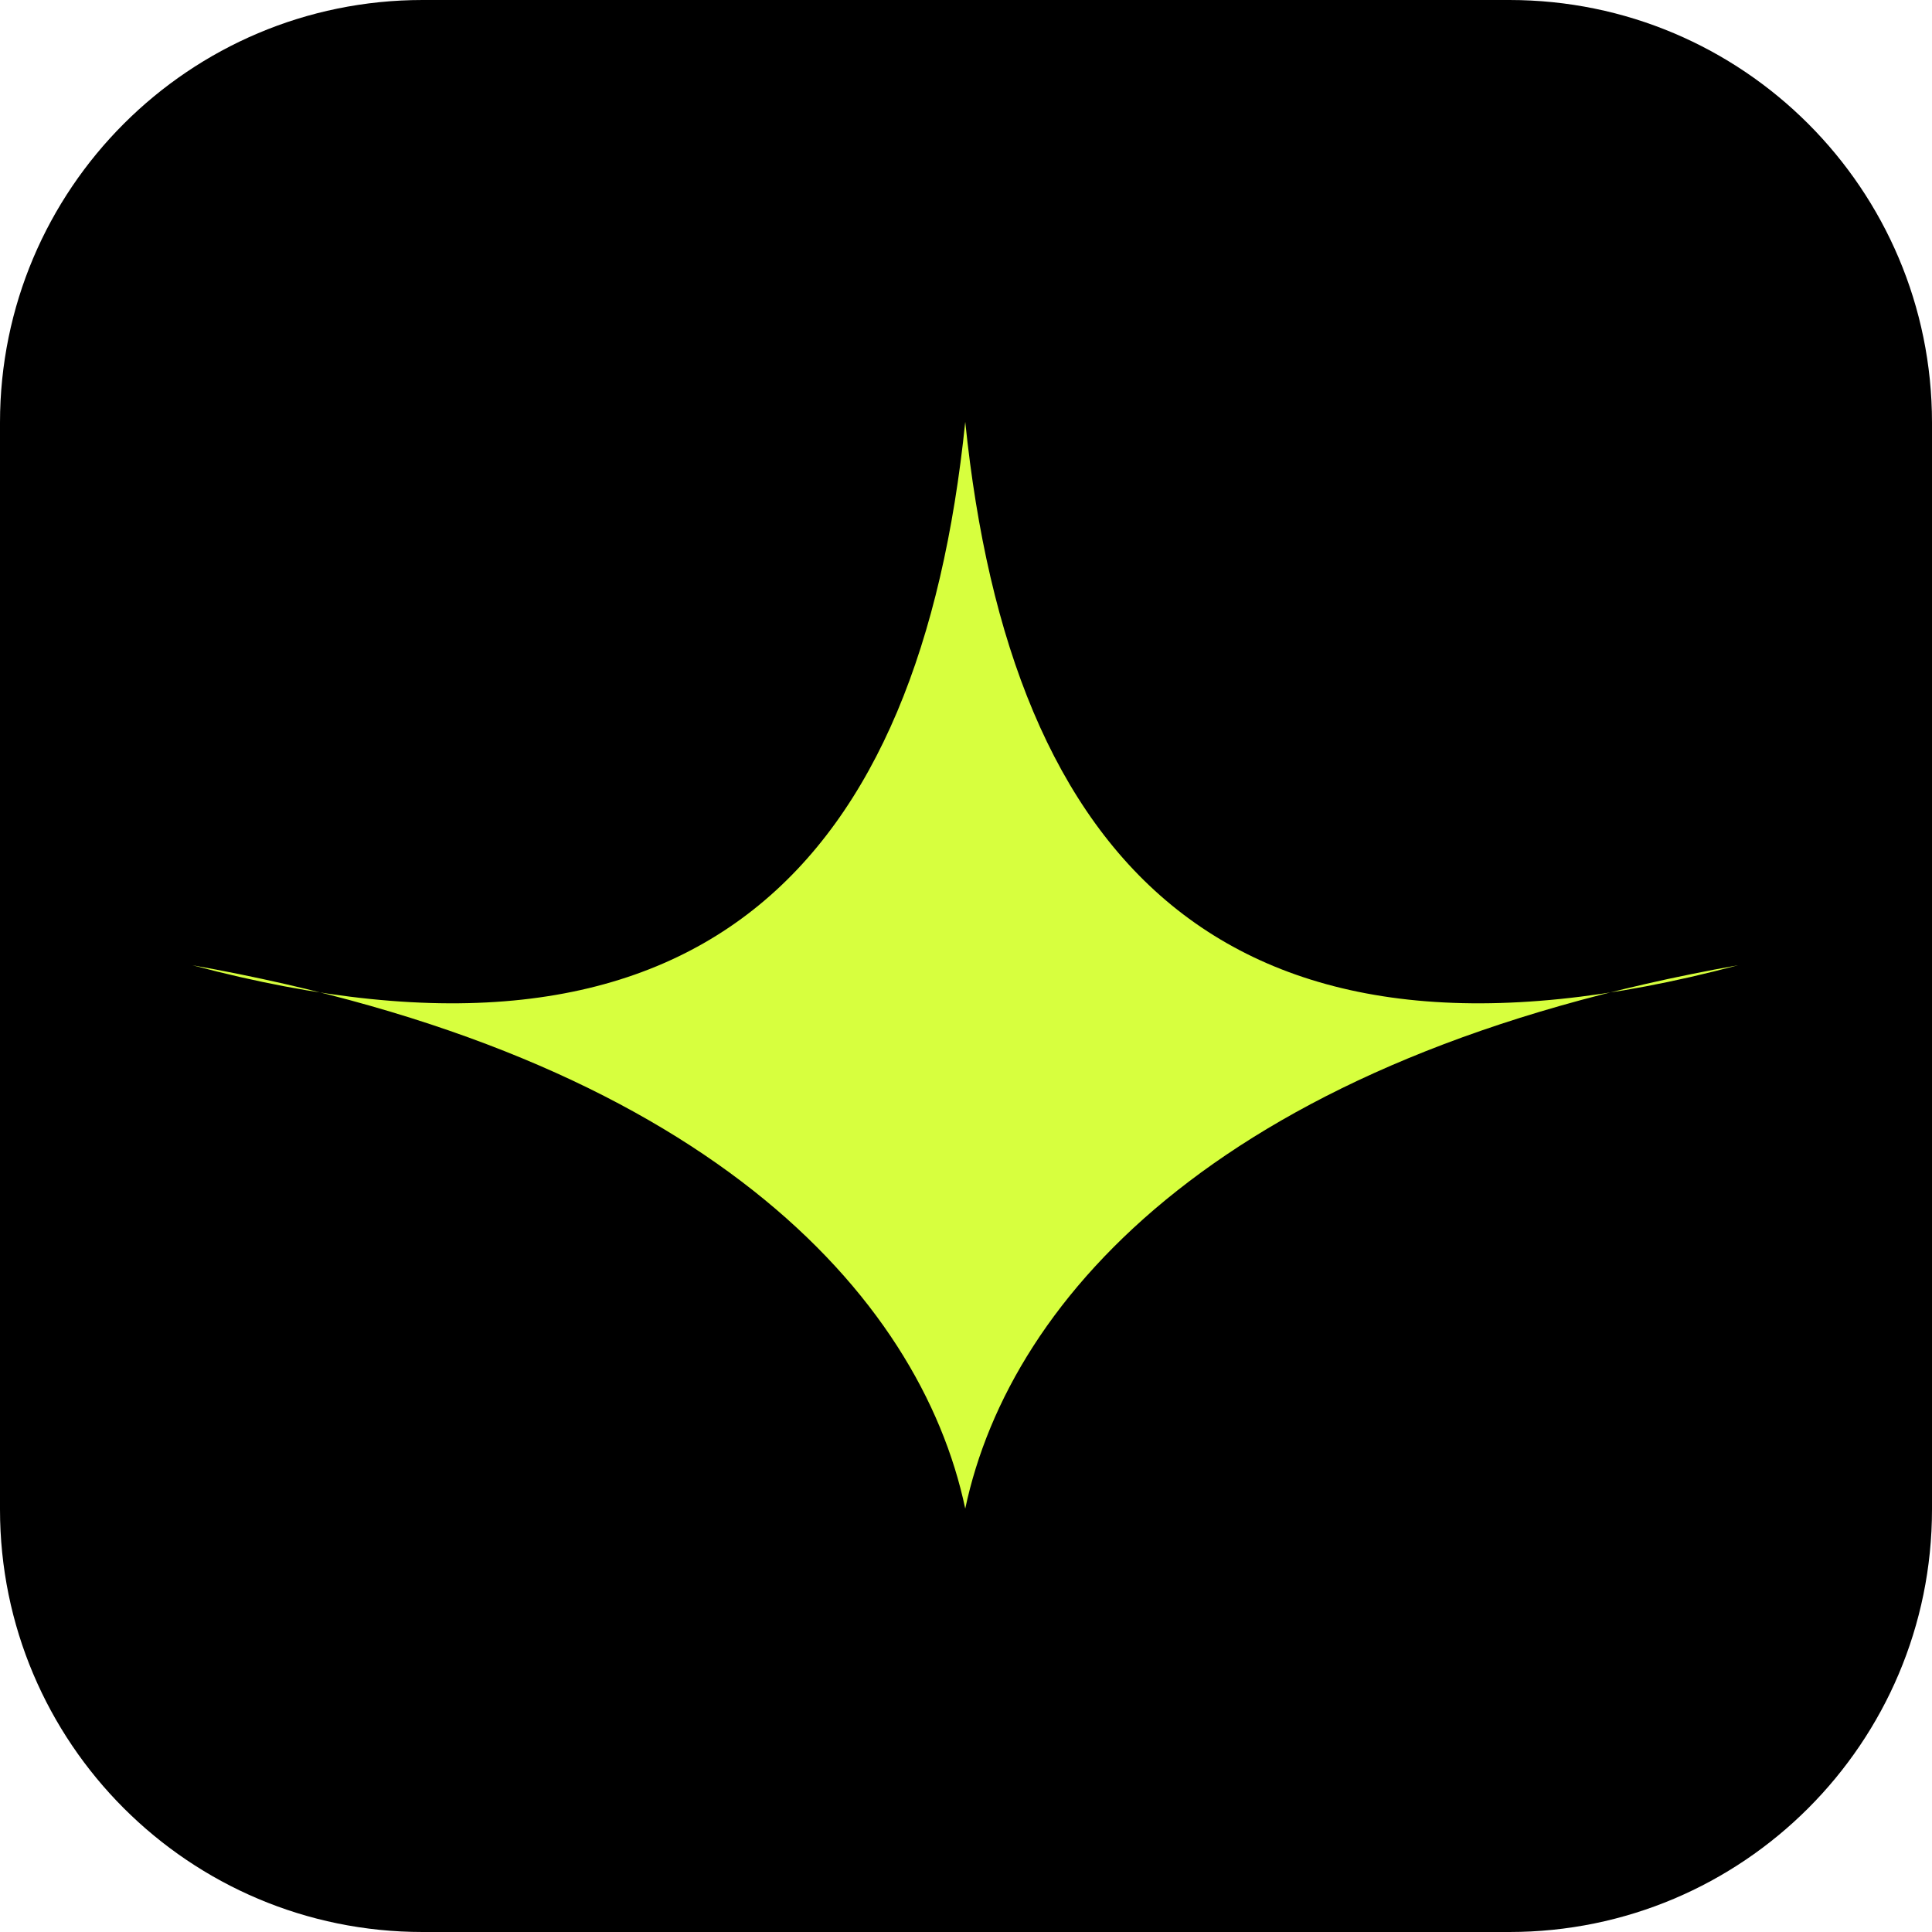
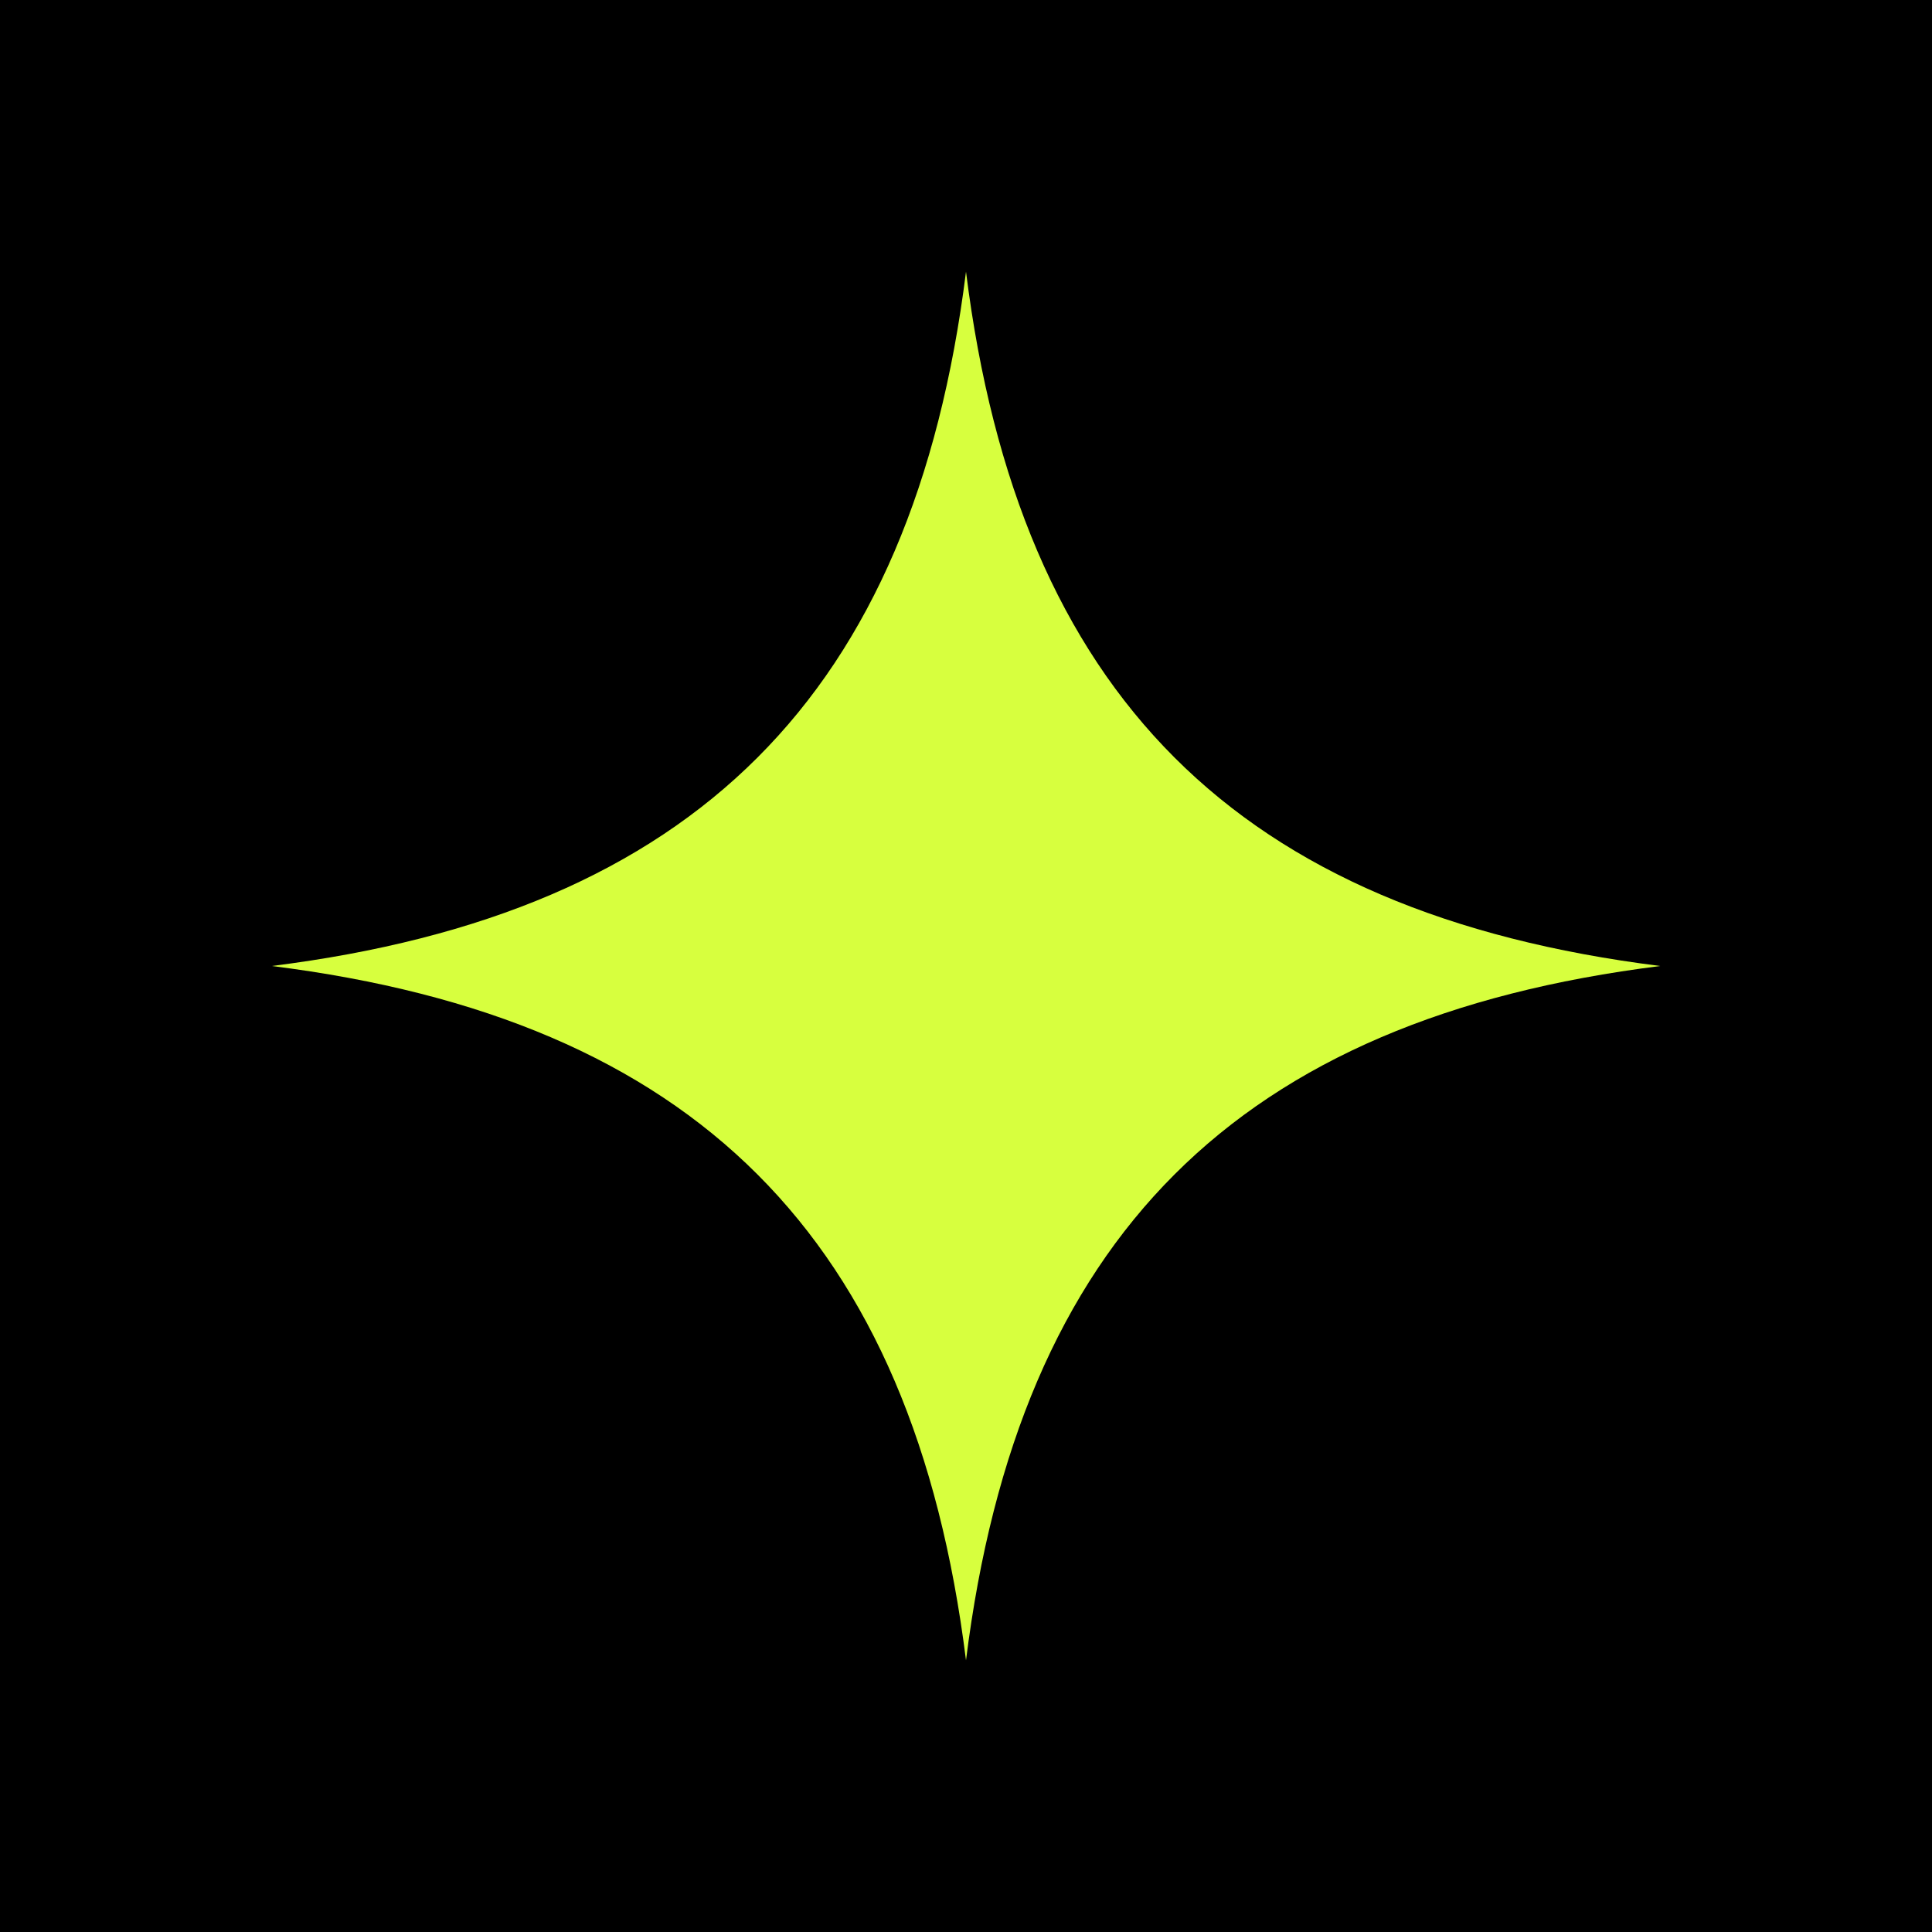
<svg xmlns="http://www.w3.org/2000/svg" viewBox="0 0 512 512">
-   <rect width="512" height="512" rx="112" fill="#000" />
-   <path fill="#d7ff3e" d="M256 76c15 146 87 225 256 180-169 30-241 109-256 180-15-71-87-150-256-180 169 45 241-34 256-180Z" transform="translate(51 51) scale(.8)" />
+   <rect width="512" height="512" fill="#000" />
+   <path fill="#d7ff3e" d="M256 72c14 112 72 170 184 184-112 14-170 72-184 184-14-112-72-170-184-184 112-14 170-72 184-184Z" />
</svg>
